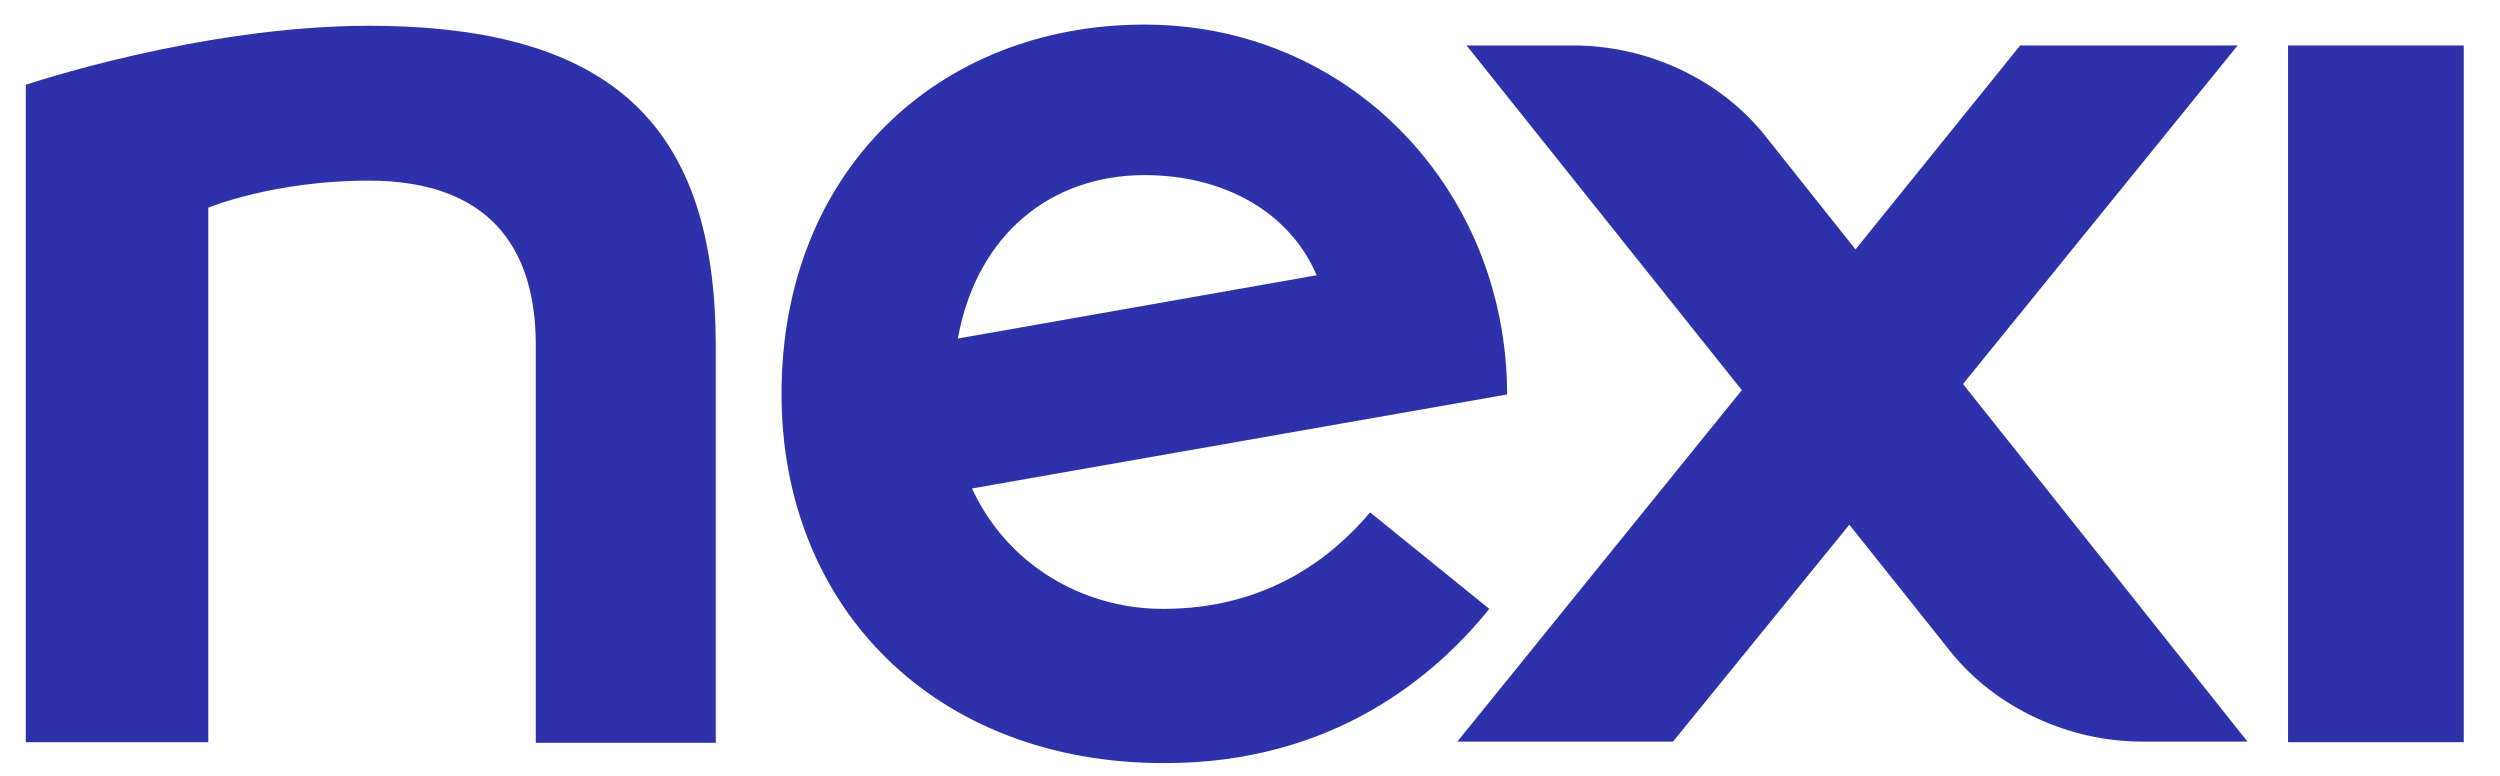
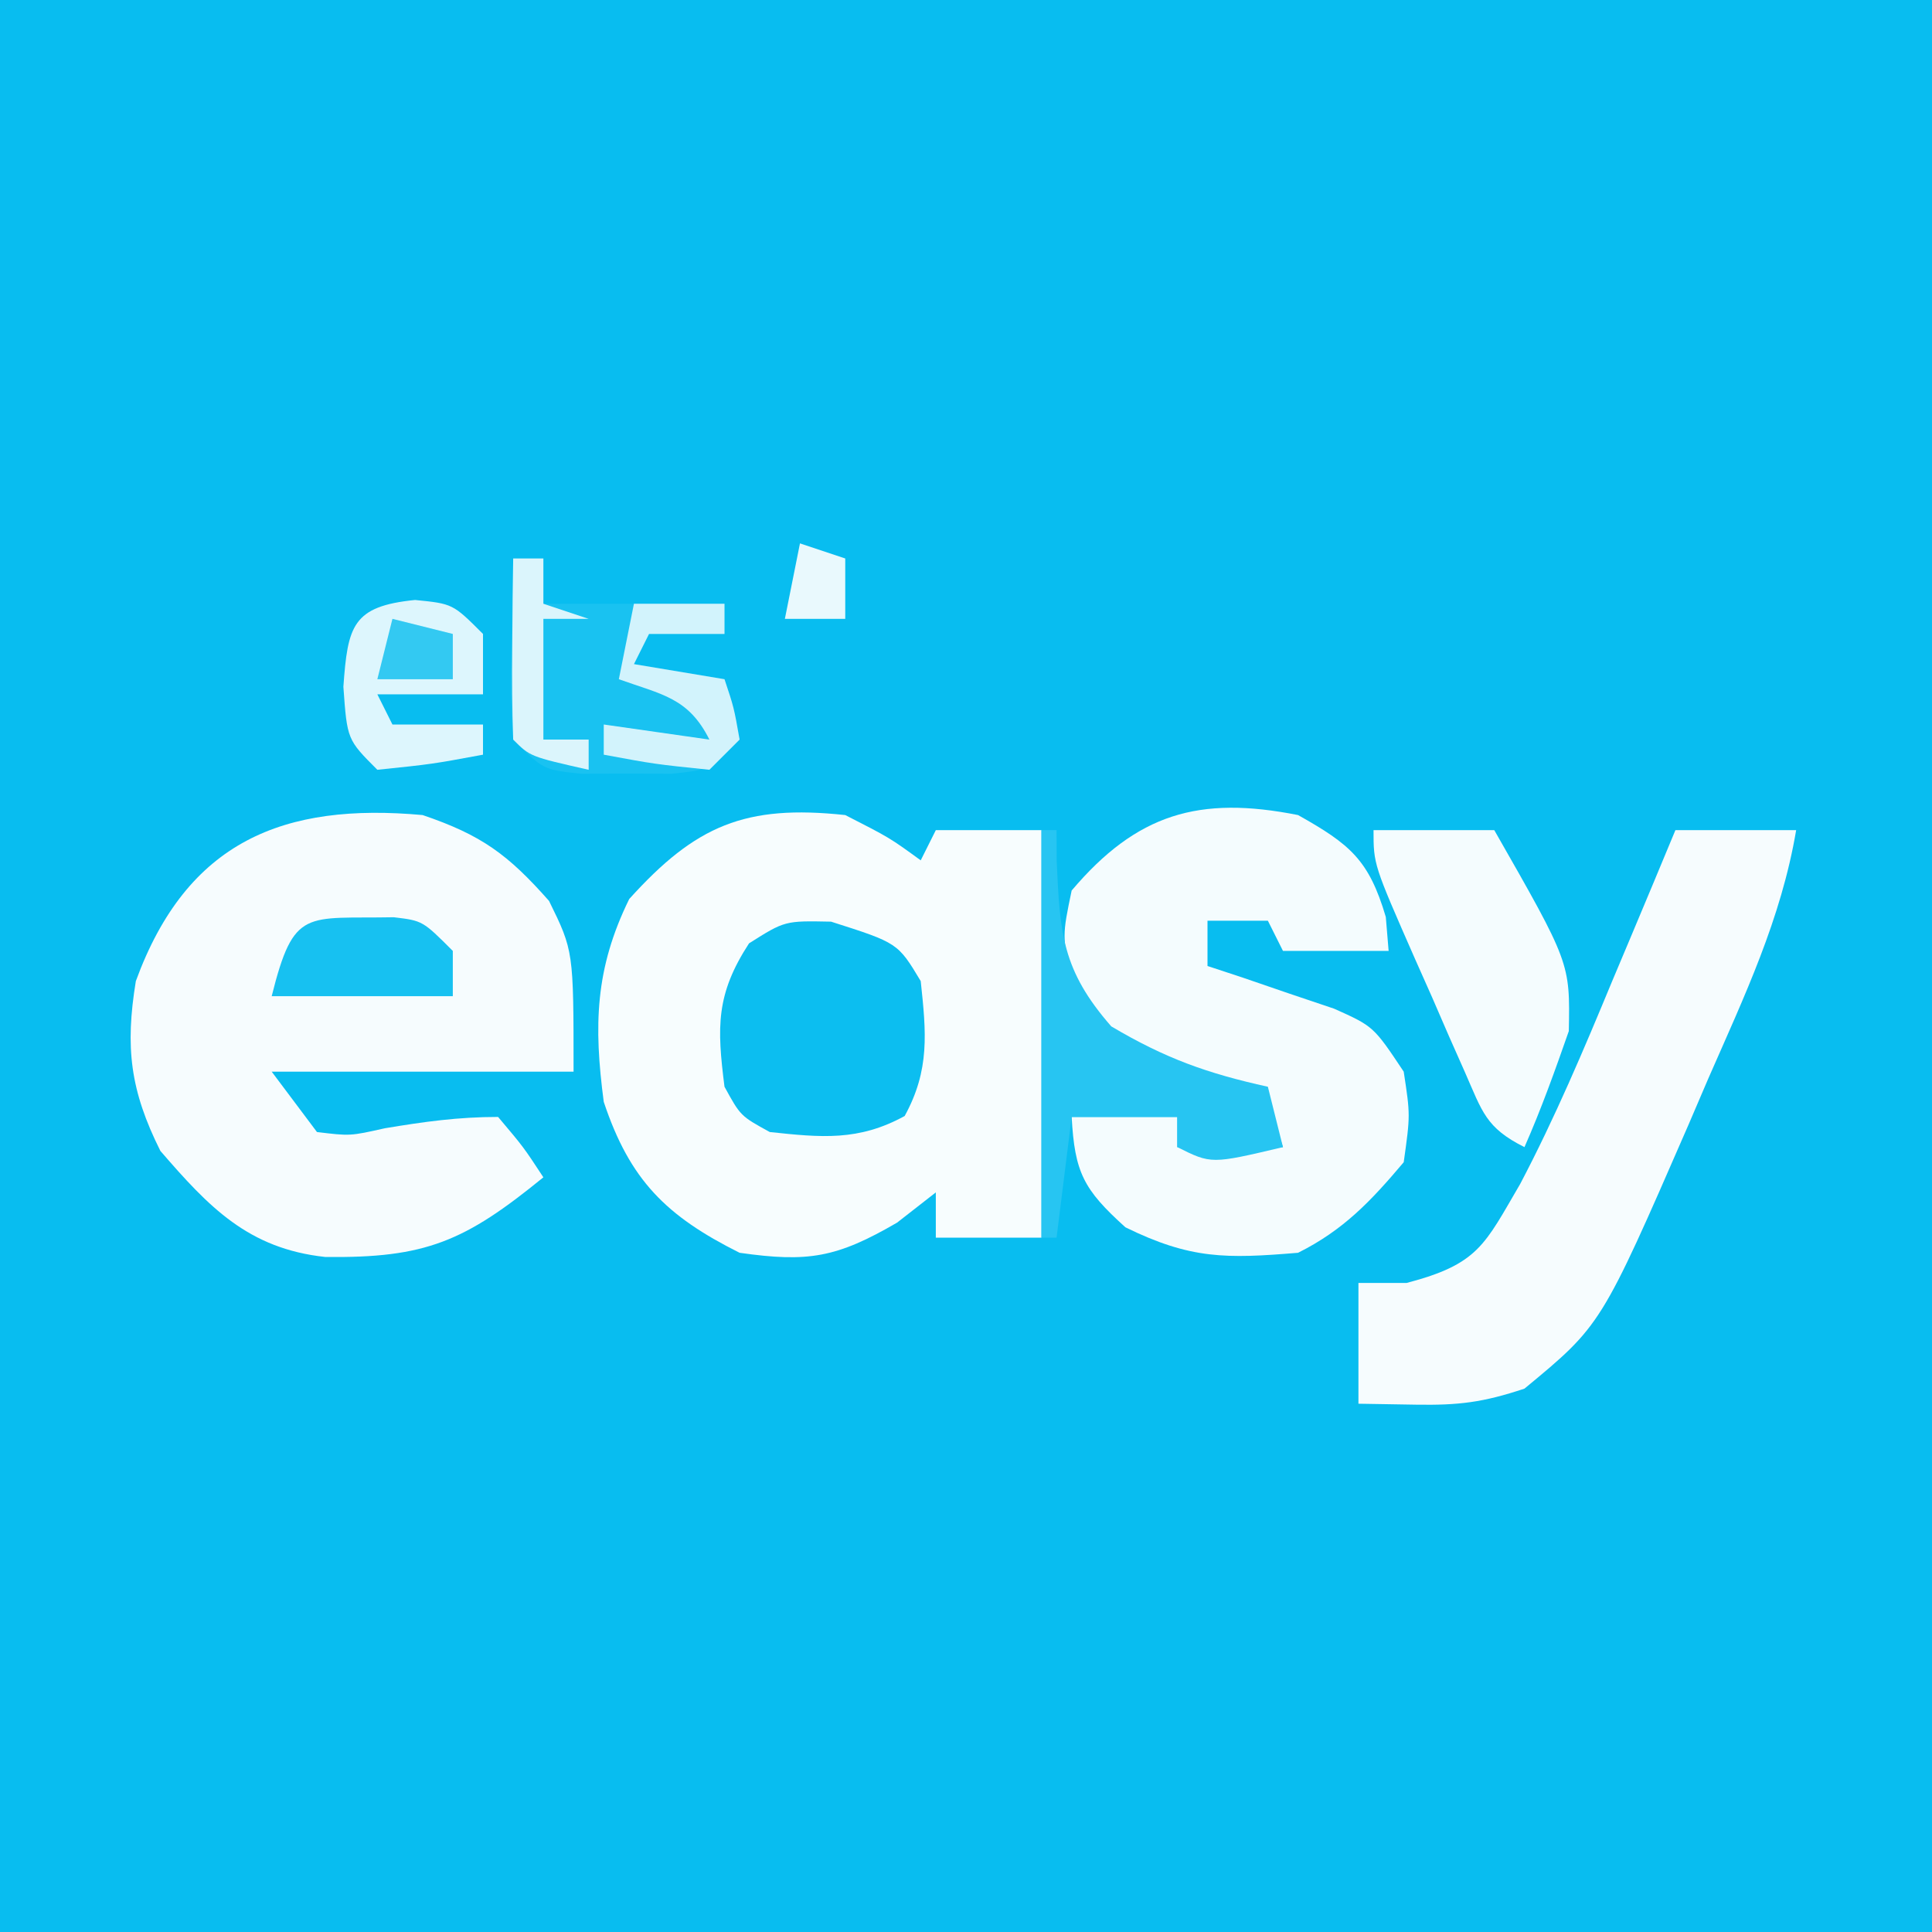
- <svg xmlns="http://www.w3.org/2000/svg" version="1.1" id="Layer_1" x="0px" y="0px" viewBox="0 0 406.9 126.3" style="enable-background:new 0 0 406.9 126.3;" xml:space="preserve">
-   <style type="text/css">
- 	.st0{fill:#2D32AA;}
- </style>
-   <g>
-     <rect x="372.4" y="7.4" class="st0" width="28.6" height="113.4" />
-     <path class="st0" d="M60,4.2c-27.4,0-55.8,9.6-55.8,9.6v107h29.7v-87c0,0,10.6-4.4,26.1-4.4c19.2,0,27.2,10.5,27.2,26.7   c0,2,0,64.8,0,64.8h29.3c0-1.6,0-63.2,0-64.8C116.4,21,100.2,4.2,60,4.2z" />
-     <path class="st0" d="M364.2,7.4h-35.4L302,40.6l-14.7-18.5c-7.4-9.3-19.3-14.7-31.2-14.7h-17.4l44.8,56.1l-46.3,57.2h35.1   l28.7-35.3l16.5,20.7c7.4,9.2,19.3,14.6,31.1,14.6h17.2l-46.3-58.2L364.2,7.4z" />
-     <path class="st0" d="M242.4,99.1L223,83.4c-6.1,7.2-16.6,15.7-33.7,15.7c-13.3,0-25.5-7.4-31.1-19.6l87.1-15.3   c0-8.5-1.7-16.6-4.7-23.9C231.7,18.9,211.2,4,186.3,4c-33.5,0-59.1,23.8-59.1,60.1c0,34.9,25.1,60.1,62.2,60.1   C217,124.3,233.7,109.9,242.4,99.1z M186.3,28.5c12.9,0,23.6,6,28,16.3l-58.4,10.3C159,38,171.2,28.5,186.3,28.5z" />
-   </g>
+ <svg xmlns="http://www.w3.org/2000/svg" width="128" height="128">
+   <path d="M0 0h128v128H0V0Z" fill="#08BDF0" />
+   <path d="M56 54c2.938 1.5 2.938 1.5 5 3l1-2h7v27h-7v-3l-2.563 2c-3.994 2.324-5.892 2.65-10.437 2-4.875-2.438-7.273-4.82-9-10-.667-5.058-.581-8.816 1.688-13.438C46.091 54.682 49.377 53.29 56 54Z" fill="#F7FDFE" />
+   <path d="M28 54c3.894 1.322 5.653 2.607 8.375 5.688C38 63 38 63 38 71H18l3 4c2.197.267 2.197.267 4.5-.25 2.6-.433 4.849-.75 7.5-.75 1.688 2 1.688 2 3 4-5.204 4.245-7.793 5.364-14.46 5.277-5.095-.556-7.692-3.296-10.915-7.027C8.623 72.246 8.281 69.386 9 65c3.394-9.288 9.818-11.836 19-11Z" fill="#F6FCFE" />
+   <path d="M86 54c3.438 1.934 4.693 2.96 5.813 6.75L92 63h-7l-1-2h-4v3l2.336.77 3.039 1.043 3.023 1.019C91 68 91 68 93 71c.438 2.875.438 2.875 0 6-2.173 2.573-3.98 4.49-7 6-4.755.396-7.118.433-11.438-1.688C71.78 78.802 71.204 77.677 71 74h7v2h7l-1-3c-1.971-.842-1.971-.842-4.313-1.375C75.41 70.31 73.19 69.092 71 65c-.625-3-.625-3 0-6 4.315-5.09 8.437-6.305 15-5Z" fill="#F4FCFE" />
+   <path d="M111 55h8c-.993 5.883-3.43 11.002-5.813 16.438l-1.33 3.103C106.08 87.803 106.08 87.803 101 92c-2.75.917-4.36 1.109-7.188 1.063L90 93v-8h3.188c4.776-1.253 5.163-2.519 7.53-6.563 2.297-4.367 4.206-8.881 6.094-13.437l1.233-2.926c.991-2.355 1.976-4.713 2.955-7.074Z" fill="#F6FCFE" />
+   <path d="M55.063 61.063c4.421 1.41 4.421 1.41 5.937 3.937.365 3.41.614 5.88-1.063 8.938C56.88 75.614 54.41 75.365 51 75c-1.938-1.063-1.938-1.063-3-3-.503-3.956-.572-6.12 1.625-9.5C52 61 52 61 55.063 61.062Z" fill="#0CBEF0" />
+   <path d="M91 55h8c5.023 8.794 5.023 8.794 4.938 13.313-.908 2.601-1.826 5.166-2.938 7.687-2.574-1.287-2.796-2.36-3.945-4.965l-1.075-2.424-1.105-2.549-1.129-2.537C91 57.274 91 57.274 91 55Z" fill="#F4FCFE" />
+   <path d="M34 37h2v3h12v2h-5l-1 2 6 1c.625 1.875.625 1.875 1 4-2 2-2 2-4.531 2.266L41.5 51.25l-2.969.016C36 51 36 51 34 49c-.195-2.82-.195-2.82-.125-6.125l.055-3.32L34 37Z" fill="#19C2F1" />
+   <path d="M69 55h1l.008 2.012c.211 4.823.352 7.257 3.617 10.988 3.573 2.117 6.352 3.115 10.375 4l1 4c-4.75 1.125-4.75 1.125-7 0v-2h-7l-1 8h-1V55Z" fill="#27C5F2" />
+   <path d="M27.5 39.75C30 40 30 40 32 42v4h-7l1 2h6v2c-3.375.625-3.375.625-7 1-2-2-2-2-2.25-5.5.288-4.035.598-5.335 4.75-5.75Z" fill="#DDF6FD" />
+   <path d="M26.09 60.77C28 61 28 61 30 63v3H18c1.476-5.904 2.244-5.114 8.09-5.23Z" fill="#17C1F1" />
+   <path d="M42 40h6v2h-5l-1 2 6 1c.625 1.875.625 1.875 1 4l-2 2c-3.625-.375-3.625-.375-7-1v-2l7 1c-1.392-2.784-3.156-2.979-6-4l1-5Z" fill="#D2F3FC" />
+   <path d="M34 37h2v3l3 1h-3v8h3v2c-3.875-.875-3.875-.875-5-2-.072-2.02-.084-4.042-.063-6.063l.028-3.347L34 37Z" fill="#DBF5FC" />
+   <path d="m26 41 4 1v3h-5l1-4Z" fill="#33C9F2" />
+   <path d="m53 36 3 1v4h-4l1-5Z" fill="#E9F9FD" />
</svg>
